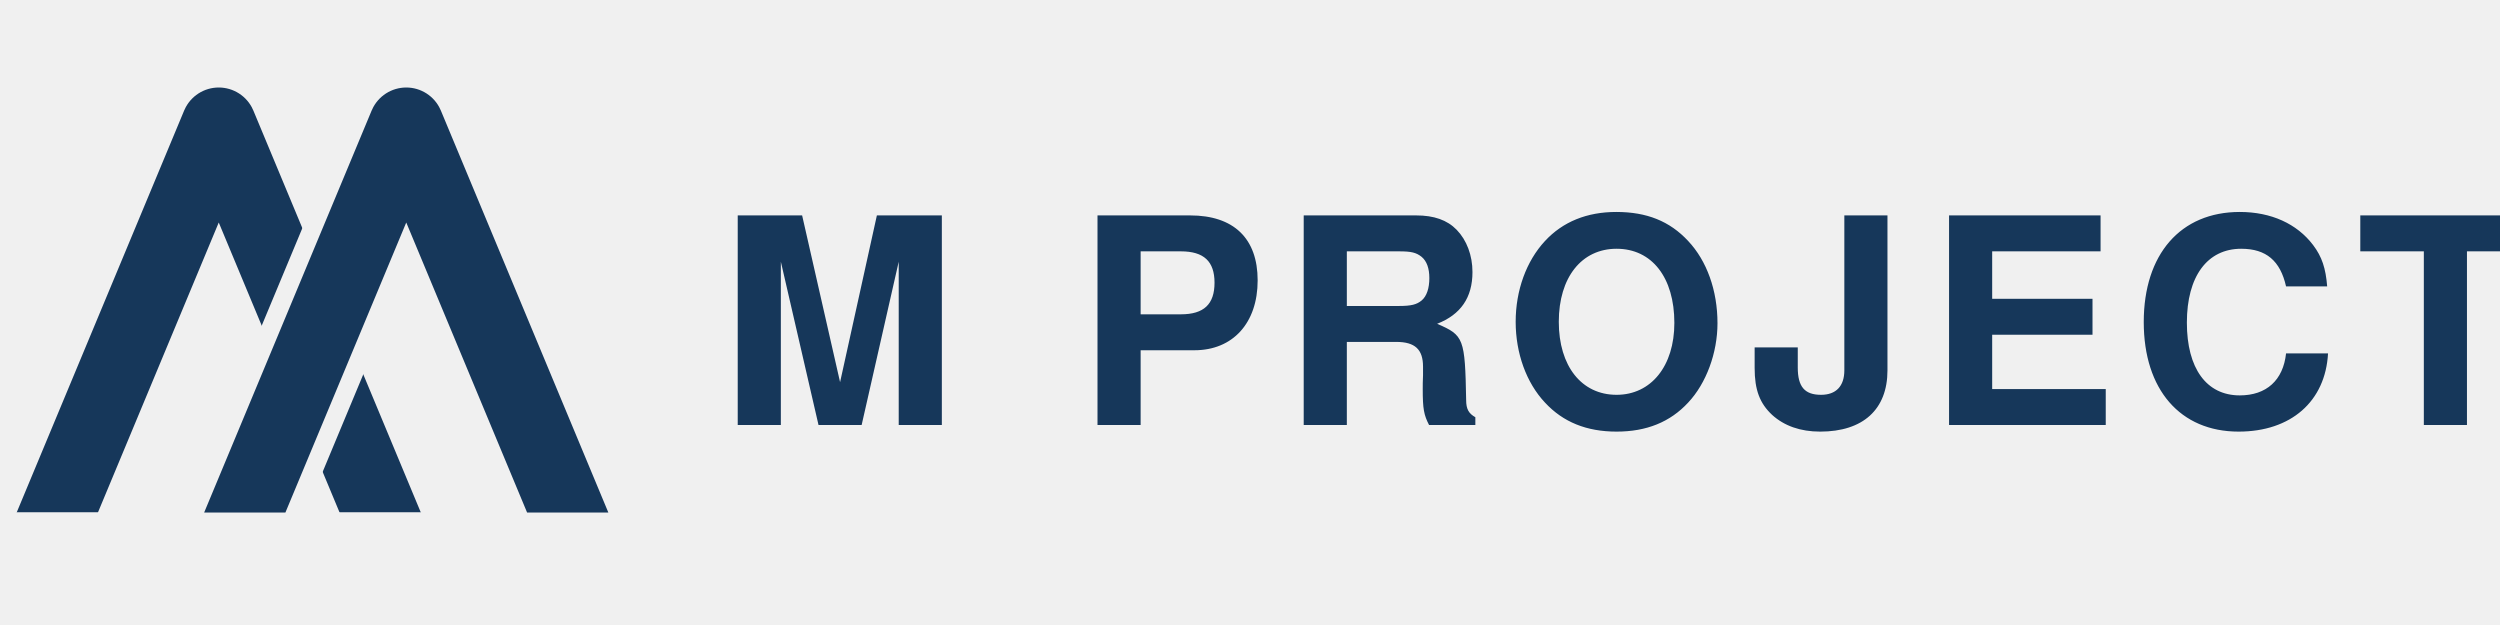
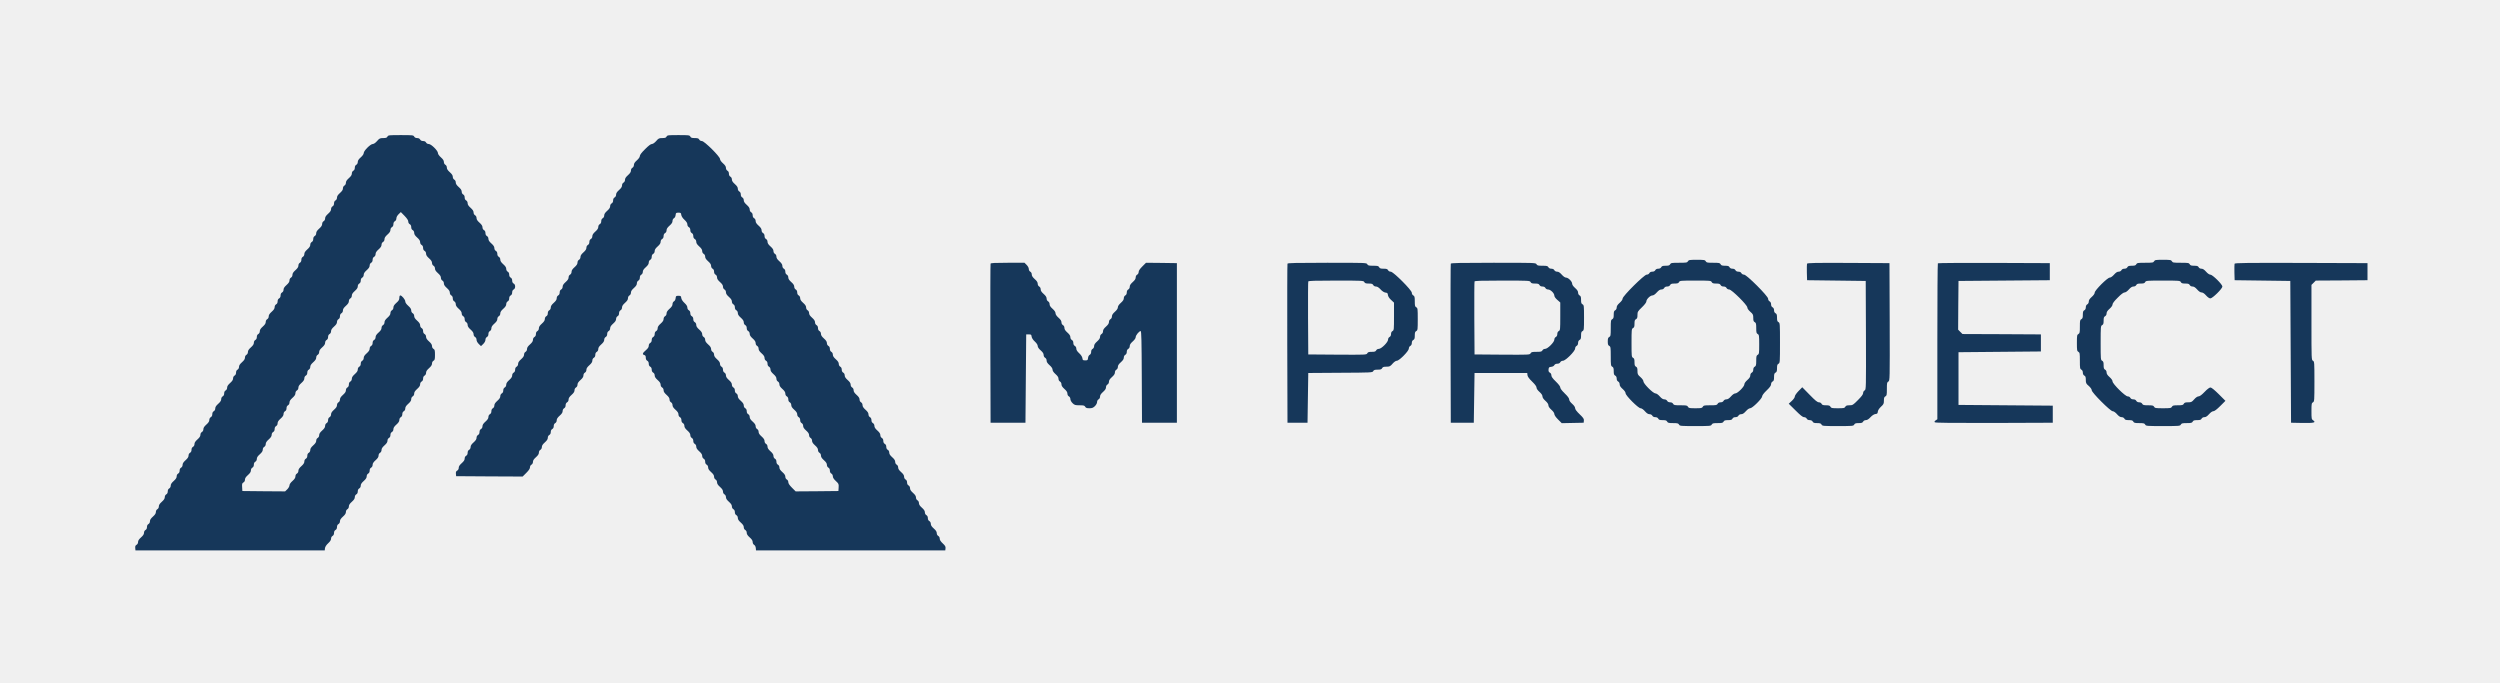
- <svg xmlns="http://www.w3.org/2000/svg" viewBox="0 -100 4000 1000" width="100%" height="100%">
-   <defs>
-     <mask id="gap-mask">
-       <rect x="-500" y="-500" width="5000" height="2000" fill="white" />
-       <path d="M 350 820 L 650 100 L 950 820" stroke="black" stroke-width="180" stroke-linejoin="round" fill="none" />
-     </mask>
-     <clipPath id="bottom-clip">
-       <rect x="0" y="0" width="1000" height="720" />
-     </clipPath>
-   </defs>
-   <g clip-path="url(#bottom-clip)">
-     <path d="M 50 820 L 350 100 L 650 820" stroke="#16375A" stroke-width="120" stroke-linejoin="round" fill="none" mask="url(#gap-mask)" />
-     <path d="M 350 820 L 650 100 L 950 820" stroke="#16375A" stroke-width="120" stroke-linejoin="round" fill="none" />
+ <svg xmlns="http://www.w3.org/2000/svg" viewBox="-150 -150 3368 920" width="3368" height="920" role="img" aria-label="M Project">
+   <g transform="translate(0,620) scale(0.1,-0.1)" fill="#16375A" stroke="none">
+     <path d="M3720 5860 c-8 -16 -21 -20 -58 -20 -42 0 -51 -4 -82 -40 -22 -25 -44 -40 -58 -40 -31 0 -122 -91 -122 -122 0 -14 -15 -36 -40 -58 -28 -25 -40 -43 -40 -62 0 -17 -8 -31 -20 -38 -13 -7 -20 -21 -20 -40 0 -19 -7 -33 -20 -40 -12 -7 -20 -21 -20 -38 0 -19 -12 -37 -40 -62 -28 -25 -40 -43 -40 -62 0 -17 -8 -31 -20 -38 -12 -7 -20 -21 -20 -38 0 -19 -12 -37 -40 -62 -28 -25 -40 -43 -40 -62 0 -17 -8 -31 -20 -38 -13 -7 -20 -21 -20 -40 0 -19 -7 -33 -20 -40 -12 -7 -20 -21 -20 -38 0 -19 -12 -37 -40 -62 -28 -25 -40 -43 -40 -62 0 -17 -8 -31 -20 -38 -12 -7 -20 -21 -20 -38 0 -19 -12 -37 -40 -62 -28 -25 -40 -43 -40 -62 0 -17 -8 -31 -20 -38 -13 -7 -20 -21 -20 -40 0 -19 -7 -33 -20 -40 -12 -7 -20 -21 -20 -38 0 -19 -12 -37 -40 -62 -28 -25 -40 -43 -40 -62 0 -17 -8 -31 -20 -38 -13 -7 -20 -21 -20 -40 0 -19 -7 -33 -20 -40 -12 -7 -20 -21 -20 -38 0 -19 -12 -37 -40 -62 -28 -25 -40 -43 -40 -62 0 -17 -8 -31 -20 -38 -12 -7 -20 -21 -20 -38 0 -19 -12 -37 -40 -62 -28 -25 -40 -43 -40 -62 0 -17 -8 -31 -20 -38 -13 -7 -20 -21 -20 -40 0 -19 -7 -33 -20 -40 -13 -7 -20 -21 -20 -40 0 -19 -7 -33 -20 -40 -12 -7 -20 -21 -20 -38 0 -19 -12 -37 -40 -62 -28 -25 -40 -43 -40 -62 0 -17 -8 -31 -20 -38 -12 -7 -20 -21 -20 -38 0 -19 -12 -37 -40 -62 -28 -25 -40 -43 -40 -62 0 -17 -8 -31 -20 -38 -13 -7 -20 -21 -20 -40 0 -19 -7 -33 -20 -40 -12 -7 -20 -21 -20 -38 0 -19 -12 -37 -40 -62 -28 -25 -40 -43 -40 -62 0 -17 -8 -31 -20 -38 -12 -7 -20 -21 -20 -38 0 -19 -12 -37 -40 -62 -28 -25 -40 -43 -40 -62 0 -17 -8 -31 -20 -38 -13 -7 -20 -21 -20 -40 0 -19 -7 -33 -20 -40 -12 -7 -20 -21 -20 -38 0 -19 -12 -37 -40 -62 -28 -25 -40 -43 -40 -62 0 -17 -8 -31 -20 -38 -13 -7 -20 -21 -20 -40 0 -19 -7 -33 -20 -40 -12 -7 -20 -21 -20 -38 0 -19 -12 -37 -40 -62 -28 -25 -40 -43 -40 -62 0 -17 -8 -31 -20 -38 -13 -7 -20 -21 -20 -40 0 -19 -7 -33 -20 -40 -12 -7 -20 -21 -20 -38 0 -19 -12 -37 -40 -62 -28 -25 -40 -43 -40 -62 0 -17 -8 -31 -20 -38 -12 -7 -20 -21 -20 -38 0 -19 -12 -37 -40 -62 -28 -25 -40 -43 -40 -62 0 -17 -8 -31 -20 -38 -13 -7 -20 -21 -20 -40 0 -19 -7 -33 -20 -40 -12 -7 -20 -21 -20 -38 0 -19 -12 -37 -40 -62 -28 -25 -40 -43 -40 -62 0 -17 -8 -31 -20 -38 -13 -7 -20 -21 -20 -40 0 -19 -7 -33 -20 -40 -12 -7 -20 -21 -20 -38 0 -19 -12 -37 -40 -62 -28 -25 -40 -43 -40 -62 0 -17 -8 -31 -20 -38 -13 -7 -20 -21 -20 -40 0 -19 -7 -33 -20 -40 -12 -7 -20 -21 -20 -38 0 -19 -12 -37 -40 -62 -28 -25 -40 -43 -40 -62 0 -17 -8 -31 -20 -38 -12 -7 -20 -21 -20 -38 0 -19 -12 -37 -40 -62 -28 -25 -40 -43 -40 -62 0 -17 -8 -31 -20 -38 -13 -7 -20 -21 -20 -40 0 -19 -7 -33 -20 -40 -12 -7 -20 -21 -20 -38 0 -19 -12 -37 -40 -62 -28 -25 -40 -43 -40 -62 0 -17 -8 -31 -21 -38 -15 -9 -19 -19 -17 -43 l3 -32 1275 0 1275 0 3 30 c3 19 18 43 43 66 26 24 39 44 39 62 0 16 8 30 20 37 13 7 20 21 20 40 0 19 7 33 20 40 13 7 20 21 20 40 0 19 7 33 20 40 12 7 20 21 20 38 0 19 12 37 40 62 28 25 40 43 40 62 0 17 8 31 20 38 12 7 20 21 20 38 0 19 12 37 40 62 28 25 40 43 40 62 0 17 8 31 20 38 13 7 20 21 20 40 0 19 7 33 20 40 12 7 20 21 20 38 0 19 12 37 40 62 28 25 40 43 40 62 0 17 8 31 20 38 13 7 20 21 20 40 0 19 7 33 20 40 12 7 20 21 20 38 0 19 12 37 40 62 28 25 40 43 40 62 0 17 8 31 20 38 12 7 20 21 20 38 0 19 12 37 40 62 28 25 40 43 40 62 0 17 8 31 20 38 13 7 20 21 20 40 0 19 7 33 20 40 12 7 20 21 20 38 0 19 12 37 40 62 28 25 40 43 40 62 0 17 8 31 20 38 13 7 20 21 20 40 0 19 7 33 20 40 12 7 20 21 20 38 0 19 12 37 40 62 28 25 40 43 40 62 0 17 8 31 20 38 12 7 20 21 20 38 0 19 12 37 40 62 28 25 40 43 40 62 0 17 8 31 20 38 13 7 20 21 20 40 0 19 7 33 20 40 12 7 20 21 20 38 0 19 12 37 40 62 28 25 40 43 40 62 0 17 8 31 20 38 17 9 20 21 20 80 0 59 -3 71 -20 80 -12 7 -20 21 -20 38 0 19 -12 37 -40 62 -28 25 -40 43 -40 62 0 17 -8 31 -20 38 -13 7 -20 21 -20 40 0 19 -7 33 -20 40 -12 7 -20 21 -20 38 0 19 -12 37 -40 62 -28 25 -40 43 -40 62 0 17 -8 31 -20 38 -12 7 -20 21 -20 38 0 19 -12 37 -40 62 -25 22 -40 44 -40 58 0 26 -47 82 -67 82 -8 0 -13 -13 -13 -32 0 -26 -9 -41 -40 -68 -28 -25 -40 -43 -40 -62 0 -17 -8 -31 -20 -38 -12 -7 -20 -21 -20 -38 0 -19 -12 -37 -40 -62 -28 -25 -40 -43 -40 -62 0 -17 -8 -31 -20 -38 -12 -7 -20 -21 -20 -38 0 -19 -12 -37 -40 -62 -28 -25 -40 -43 -40 -62 0 -17 -8 -31 -20 -38 -13 -7 -20 -21 -20 -40 0 -19 -7 -33 -20 -40 -12 -7 -20 -21 -20 -38 0 -19 -12 -37 -40 -62 -28 -25 -40 -43 -40 -62 0 -17 -8 -31 -20 -38 -13 -7 -20 -21 -20 -40 0 -19 -7 -33 -20 -40 -12 -7 -20 -21 -20 -38 0 -19 -12 -37 -40 -62 -28 -25 -40 -43 -40 -62 0 -17 -8 -31 -20 -38 -13 -7 -20 -21 -20 -40 0 -19 -7 -33 -20 -40 -12 -7 -20 -21 -20 -38 0 -19 -12 -37 -40 -62 -28 -25 -40 -43 -40 -62 0 -17 -8 -31 -20 -38 -12 -7 -20 -21 -20 -38 0 -19 -12 -37 -40 -62 -28 -25 -40 -43 -40 -62 0 -17 -8 -31 -20 -38 -13 -7 -20 -21 -20 -40 0 -19 -7 -33 -20 -40 -12 -7 -20 -21 -20 -38 0 -19 -12 -37 -40 -62 -28 -25 -40 -43 -40 -62 0 -17 -8 -31 -20 -38 -12 -7 -20 -21 -20 -38 0 -19 -12 -37 -40 -62 -28 -25 -40 -43 -40 -62 0 -17 -8 -31 -20 -38 -13 -7 -20 -21 -20 -40 0 -19 -7 -33 -20 -40 -12 -7 -20 -21 -20 -38 0 -19 -12 -37 -40 -62 -28 -25 -40 -43 -40 -62 0 -17 -8 -31 -20 -38 -12 -7 -20 -21 -20 -38 0 -19 -12 -37 -40 -62 -25 -22 -40 -44 -40 -58 0 -13 -13 -37 -29 -53 l-30 -29 -288 2 -288 3 -3 52 c-3 44 0 53 17 63 13 7 21 21 21 38 0 19 12 37 40 62 28 25 40 43 40 62 0 17 8 31 20 38 13 7 20 21 20 40 0 19 7 33 20 40 12 7 20 21 20 38 0 19 12 37 40 62 28 25 40 43 40 62 0 17 8 31 20 38 12 7 20 21 20 38 0 19 12 37 40 62 28 25 40 43 40 62 0 17 8 31 20 38 13 7 20 21 20 40 0 19 7 33 20 40 12 7 20 21 20 38 0 19 12 37 40 62 28 25 40 43 40 62 0 17 8 31 20 38 13 7 20 21 20 40 0 19 7 33 20 40 12 7 20 21 20 38 0 19 12 37 40 62 28 25 40 43 40 62 0 17 8 31 20 38 12 7 20 21 20 38 0 19 12 37 40 62 28 25 40 43 40 62 0 17 8 31 20 38 13 7 20 21 20 40 0 19 7 33 20 40 12 7 20 21 20 38 0 19 12 37 40 62 28 25 40 43 40 62 0 17 8 31 20 38 12 7 20 21 20 38 0 19 12 37 40 62 28 25 40 43 40 62 0 17 8 31 20 38 13 7 20 21 20 40 0 19 7 33 20 40 12 7 20 21 20 38 0 19 12 37 40 62 28 25 40 43 40 62 0 17 8 31 20 38 13 7 20 21 20 40 0 19 7 33 20 40 12 7 20 21 20 38 0 19 12 37 40 62 28 25 40 43 40 62 0 17 8 31 20 38 12 7 20 21 20 38 0 19 12 37 40 62 28 25 40 43 40 62 0 17 8 31 20 38 13 7 20 21 20 40 0 19 7 33 20 40 12 7 20 21 20 38 0 19 12 37 40 62 28 25 40 43 40 62 0 17 8 31 20 38 13 7 20 21 20 40 0 19 7 33 20 40 12 7 20 21 20 38 0 19 12 37 40 62 28 25 40 43 40 62 0 17 8 31 20 38 12 7 20 21 20 38 0 19 12 37 40 62 28 25 40 43 40 62 0 17 8 31 20 38 13 7 20 21 20 40 0 19 7 33 20 40 12 7 20 21 20 38 0 16 12 38 30 56 l30 29 50 -51 c33 -34 50 -60 50 -76 0 -15 8 -30 20 -36 13 -7 20 -21 20 -40 0 -19 7 -33 20 -40 12 -7 20 -21 20 -38 0 -19 12 -37 40 -62 28 -25 40 -43 40 -62 0 -17 8 -31 20 -38 13 -7 20 -21 20 -40 0 -19 7 -33 20 -40 12 -7 20 -21 20 -38 0 -19 12 -37 40 -62 28 -25 40 -43 40 -62 0 -17 8 -31 20 -38 12 -7 20 -21 20 -38 0 -19 12 -37 40 -62 28 -25 40 -43 40 -62 0 -17 8 -31 20 -38 12 -7 20 -21 20 -38 0 -19 12 -37 40 -62 28 -25 40 -43 40 -62 0 -17 8 -31 20 -38 13 -7 20 -21 20 -40 0 -19 7 -33 20 -40 12 -7 20 -21 20 -38 0 -19 12 -37 40 -62 28 -25 40 -43 40 -62 0 -17 8 -31 20 -38 13 -7 20 -21 20 -40 0 -19 7 -33 20 -40 12 -7 20 -21 20 -38 0 -19 12 -37 40 -62 28 -25 40 -43 40 -62 0 -17 8 -31 20 -38 12 -7 20 -21 20 -38 0 -16 12 -38 30 -56 l30 -29 30 29 c18 18 30 40 30 56 0 17 8 31 20 38 13 7 20 21 20 40 0 19 7 33 20 40 12 7 20 21 20 38 0 19 12 37 40 62 28 25 40 43 40 62 0 17 8 31 20 38 12 7 20 21 20 38 0 19 12 37 40 62 28 25 40 43 40 62 0 17 8 31 20 38 13 7 20 21 20 40 0 19 7 33 20 40 13 7 20 21 20 40 0 19 7 33 20 40 13 7 20 21 20 40 0 19 -7 33 -20 40 -13 7 -20 21 -20 40 0 19 -7 33 -20 40 -13 7 -20 21 -20 40 0 19 -7 33 -20 40 -12 7 -20 21 -20 38 0 19 -12 37 -40 62 -28 25 -40 43 -40 62 0 17 -8 31 -20 38 -13 7 -20 21 -20 40 0 19 -7 33 -20 40 -12 7 -20 21 -20 38 0 19 -12 37 -40 62 -28 25 -40 43 -40 62 0 17 -8 31 -20 38 -13 7 -20 21 -20 40 0 19 -7 33 -20 40 -12 7 -20 21 -20 38 0 19 -12 37 -40 62 -28 25 -40 43 -40 62 0 17 -8 31 -20 38 -12 7 -20 21 -20 38 0 19 -12 37 -40 62 -28 25 -40 43 -40 62 0 17 -8 31 -20 38 -13 7 -20 21 -20 40 0 19 -7 33 -20 40 -12 7 -20 21 -20 38 0 19 -12 37 -40 62 -28 25 -40 43 -40 62 0 17 -8 31 -20 38 -12 7 -20 21 -20 38 0 19 -12 37 -40 62 -28 25 -40 43 -40 62 0 17 -8 31 -20 38 -12 7 -20 21 -20 38 0 19 -12 37 -40 62 -25 22 -40 44 -40 58 0 32 -91 122 -124 122 -15 0 -30 8 -36 20 -7 13 -21 20 -40 20 -19 0 -33 7 -40 20 -7 13 -21 20 -40 20 -19 0 -33 7 -40 20 -10 19 -21 20 -180 20 -159 0 -170 -1 -180 -20z" />
+     <path d="M7480 5860 c-8 -16 -21 -20 -58 -20 -42 0 -51 -4 -82 -40 -21 -24 -44 -40 -58 -40 -15 0 -47 -24 -92 -70 -46 -45 -70 -77 -70 -92 0 -14 -16 -37 -40 -58 -28 -25 -40 -43 -40 -62 0 -17 -8 -31 -20 -38 -12 -7 -20 -21 -20 -38 0 -19 -12 -37 -40 -62 -28 -25 -40 -43 -40 -62 0 -17 -8 -31 -20 -38 -12 -7 -20 -21 -20 -38 0 -19 -12 -37 -40 -62 -28 -25 -40 -43 -40 -62 0 -17 -8 -31 -20 -38 -13 -7 -20 -21 -20 -40 0 -19 -7 -33 -20 -40 -12 -7 -20 -21 -20 -38 0 -19 -12 -37 -40 -62 -28 -25 -40 -43 -40 -62 0 -17 -8 -31 -20 -38 -13 -7 -20 -21 -20 -40 0 -19 -7 -33 -20 -40 -12 -7 -20 -21 -20 -38 0 -19 -12 -37 -40 -62 -28 -25 -40 -43 -40 -62 0 -17 -8 -31 -20 -38 -13 -7 -20 -21 -20 -40 0 -19 -7 -33 -20 -40 -12 -7 -20 -21 -20 -38 0 -19 -12 -37 -40 -62 -28 -25 -40 -43 -40 -62 0 -17 -8 -31 -20 -38 -12 -7 -20 -21 -20 -38 0 -19 -12 -37 -40 -62 -28 -25 -40 -43 -40 -62 0 -17 -8 -31 -20 -38 -12 -7 -20 -21 -20 -38 0 -19 -12 -37 -40 -62 -28 -25 -40 -43 -40 -62 0 -17 -8 -31 -20 -38 -13 -7 -20 -21 -20 -40 0 -19 -7 -33 -20 -40 -12 -7 -20 -21 -20 -38 0 -19 -12 -37 -40 -62 -28 -25 -40 -43 -40 -62 0 -17 -8 -31 -20 -38 -13 -7 -20 -21 -20 -40 0 -19 -7 -33 -20 -40 -12 -7 -20 -21 -20 -38 0 -19 -12 -37 -40 -62 -28 -25 -40 -43 -40 -62 0 -17 -8 -31 -20 -38 -13 -7 -20 -21 -20 -40 0 -19 -7 -33 -20 -40 -12 -7 -20 -21 -20 -38 0 -19 -12 -37 -40 -62 -28 -25 -40 -43 -40 -62 0 -17 -8 -31 -20 -38 -12 -7 -20 -21 -20 -38 0 -19 -12 -37 -40 -62 -28 -25 -40 -43 -40 -62 0 -17 -8 -31 -20 -38 -13 -7 -20 -21 -20 -40 0 -19 -7 -33 -20 -40 -12 -7 -20 -21 -20 -38 0 -19 -12 -37 -40 -62 -28 -25 -40 -43 -40 -62 0 -17 -8 -31 -20 -38 -13 -7 -20 -21 -20 -40 0 -19 -7 -33 -20 -40 -12 -7 -20 -21 -20 -38 0 -19 -12 -37 -40 -62 -28 -25 -40 -43 -40 -62 0 -17 -8 -31 -20 -38 -13 -7 -20 -21 -20 -40 0 -19 -7 -33 -20 -40 -12 -7 -20 -21 -20 -38 0 -19 -12 -37 -40 -62 -28 -25 -40 -43 -40 -62 0 -17 -8 -31 -20 -38 -13 -7 -20 -21 -20 -40 0 -19 -7 -33 -20 -40 -12 -7 -20 -21 -20 -38 0 -19 -12 -37 -40 -62 -28 -25 -40 -43 -40 -62 0 -17 -8 -31 -20 -38 -13 -7 -20 -21 -20 -40 0 -19 -7 -33 -20 -40 -12 -7 -20 -21 -20 -38 0 -19 -12 -37 -40 -62 -28 -25 -40 -43 -40 -62 0 -17 -8 -31 -21 -38 -15 -9 -19 -19 -17 -43 l3 -32 448 -3 448 -2 49 49 c34 34 50 58 50 75 0 15 8 30 20 36 12 7 20 21 20 38 0 19 12 37 40 62 28 25 40 43 40 62 0 17 8 31 20 38 12 7 20 21 20 38 0 19 12 37 40 62 28 25 40 43 40 62 0 17 8 31 20 38 13 7 20 21 20 40 0 19 7 33 20 40 13 7 20 21 20 40 0 19 7 33 20 40 12 7 20 21 20 38 0 19 12 37 40 62 28 25 40 43 40 62 0 17 8 31 20 38 13 7 20 21 20 40 0 19 7 33 20 40 12 7 20 21 20 38 0 19 12 37 40 62 28 25 40 43 40 62 0 17 8 31 20 38 12 7 20 21 20 38 0 19 12 37 40 62 28 25 40 43 40 62 0 17 8 31 20 38 12 7 20 21 20 38 0 19 12 37 40 62 28 25 40 43 40 62 0 17 8 31 20 38 13 7 20 21 20 40 0 19 7 33 20 40 12 7 20 21 20 38 0 19 12 37 40 62 28 25 40 43 40 62 0 17 8 31 20 38 13 7 20 21 20 40 0 19 7 33 20 40 12 7 20 21 20 38 0 19 12 37 40 62 28 25 40 43 40 62 0 17 8 31 20 38 13 7 20 21 20 40 0 19 7 33 20 40 12 7 20 21 20 38 0 19 12 37 40 62 28 25 40 43 40 62 0 17 8 31 20 38 12 7 20 21 20 38 0 19 12 37 40 62 28 25 40 43 40 62 0 17 8 31 20 38 13 7 20 21 20 40 0 19 7 33 20 40 12 7 20 21 20 38 0 19 12 37 40 62 28 25 40 43 40 62 0 17 8 31 20 38 13 7 20 21 20 40 0 19 7 33 20 40 12 7 20 21 20 38 0 19 12 37 40 62 28 25 40 43 40 62 0 17 8 31 20 38 13 7 20 21 20 40 0 19 7 33 20 40 12 7 20 21 20 38 0 19 12 37 40 62 28 25 40 43 40 62 0 17 8 31 19 38 12 6 21 23 23 43 3 29 6 32 38 32 31 0 35 -3 38 -30 3 -19 18 -43 43 -66 26 -24 39 -44 39 -62 0 -16 8 -30 20 -37 13 -7 20 -21 20 -40 0 -19 7 -33 20 -40 13 -7 20 -21 20 -40 0 -19 7 -33 20 -40 12 -7 20 -21 20 -38 0 -19 12 -37 40 -62 28 -25 40 -43 40 -62 0 -17 8 -31 20 -38 12 -7 20 -21 20 -38 0 -19 12 -37 40 -62 28 -25 40 -43 40 -62 0 -17 8 -31 20 -38 13 -7 20 -21 20 -40 0 -19 7 -33 20 -40 12 -7 20 -21 20 -38 0 -19 12 -37 40 -62 28 -25 40 -43 40 -62 0 -17 8 -31 20 -38 12 -7 20 -21 20 -38 0 -19 12 -37 40 -62 28 -25 40 -43 40 -62 0 -17 8 -31 20 -38 13 -7 20 -21 20 -40 0 -19 7 -33 20 -40 12 -7 20 -21 20 -38 0 -19 12 -37 40 -62 28 -25 40 -43 40 -62 0 -17 8 -31 20 -38 13 -7 20 -21 20 -40 0 -19 7 -33 20 -40 12 -7 20 -21 20 -38 0 -19 12 -37 40 -62 28 -25 40 -43 40 -62 0 -17 8 -31 20 -38 12 -7 20 -21 20 -38 0 -19 12 -37 40 -62 28 -25 40 -43 40 -62 0 -17 8 -31 20 -38 13 -7 20 -21 20 -40 0 -19 7 -33 20 -40 12 -7 20 -21 20 -38 0 -19 12 -37 40 -62 28 -25 40 -43 40 -62 0 -17 8 -31 20 -38 12 -7 20 -21 20 -38 0 -19 12 -37 40 -62 28 -25 40 -43 40 -62 0 -17 8 -31 20 -38 13 -7 20 -21 20 -40 0 -19 7 -33 20 -40 12 -7 20 -21 20 -38 0 -19 12 -37 40 -62 28 -25 40 -43 40 -62 0 -17 8 -31 20 -38 13 -7 20 -21 20 -40 0 -19 7 -33 20 -40 12 -7 20 -21 20 -38 0 -19 12 -37 40 -62 28 -25 40 -43 40 -62 0 -17 8 -31 20 -38 12 -7 20 -21 20 -38 0 -19 12 -37 40 -62 28 -25 40 -43 40 -62 0 -17 8 -31 20 -38 12 -7 20 -21 20 -38 0 -19 12 -37 40 -62 28 -25 40 -43 40 -62 0 -17 8 -31 20 -38 13 -7 20 -21 20 -40 0 -19 7 -33 20 -40 12 -7 20 -21 20 -37 0 -18 13 -38 41 -64 38 -35 40 -40 37 -86 l-3 -48 -288 -3 -288 -2 -49 49 c-34 34 -50 58 -50 75 0 15 -8 30 -20 36 -12 7 -20 21 -20 38 0 19 -12 37 -40 62 -28 25 -40 43 -40 62 0 17 -8 31 -20 38 -13 7 -20 21 -20 40 0 19 -7 33 -20 40 -12 7 -20 21 -20 38 0 19 -12 37 -40 62 -28 25 -40 43 -40 62 0 17 -8 31 -20 38 -12 7 -20 21 -20 38 0 19 -12 37 -40 62 -28 25 -40 43 -40 62 0 17 -8 31 -20 38 -12 7 -20 21 -20 38 0 19 -12 37 -40 62 -28 25 -40 43 -40 62 0 17 -8 31 -20 38 -13 7 -20 21 -20 40 0 19 -7 33 -20 40 -12 7 -20 21 -20 38 0 19 -12 37 -40 62 -28 25 -40 43 -40 62 0 17 -8 31 -20 38 -13 7 -20 21 -20 40 0 19 -7 33 -20 40 -12 7 -20 21 -20 38 0 19 -12 37 -40 62 -28 25 -40 43 -40 62 0 17 -8 31 -20 38 -13 7 -20 21 -20 40 0 19 -7 33 -20 40 -12 7 -20 21 -20 38 0 19 -12 37 -40 62 -28 25 -40 43 -40 62 0 17 -8 31 -20 38 -12 7 -20 21 -20 38 0 19 -12 37 -40 62 -28 25 -40 43 -40 62 0 17 -8 31 -20 38 -12 7 -20 21 -20 38 0 19 -12 37 -40 62 -28 25 -40 43 -40 62 0 17 -8 31 -20 38 -13 7 -20 21 -20 40 0 19 -7 33 -20 40 -13 7 -20 21 -20 40 0 19 -7 33 -20 40 -12 7 -20 21 -20 37 0 18 -13 38 -39 62 -25 23 -40 47 -43 66 -3 27 -7 30 -38 30 -32 0 -35 -3 -38 -32 -2 -20 -11 -37 -23 -43 -11 -7 -19 -21 -19 -38 0 -19 -12 -37 -40 -62 -28 -25 -40 -43 -40 -62 0 -17 -8 -31 -20 -38 -12 -7 -20 -21 -20 -38 0 -19 -12 -37 -40 -62 -28 -25 -40 -43 -40 -62 0 -17 -8 -31 -20 -38 -13 -7 -20 -21 -20 -40 0 -19 -7 -33 -20 -40 -13 -7 -20 -21 -20 -40 0 -19 -7 -33 -20 -40 -12 -7 -20 -21 -20 -38 0 -19 -12 -37 -40 -61 -44 -37 -50 -56 -20 -64 15 -4 20 -14 20 -36 0 -20 7 -34 20 -41 13 -7 20 -21 20 -40 0 -19 7 -33 20 -40 13 -7 20 -21 20 -40 0 -19 7 -33 20 -40 12 -7 20 -21 20 -38 0 -19 12 -37 40 -62 28 -25 40 -43 40 -62 0 -17 8 -31 20 -38 12 -7 20 -21 20 -38 0 -19 12 -37 40 -62 28 -25 40 -43 40 -62 0 -17 8 -31 20 -38 12 -7 20 -21 20 -38 0 -19 12 -37 40 -62 28 -25 40 -43 40 -62 0 -17 8 -31 20 -38 13 -7 20 -21 20 -40 0 -19 7 -33 20 -40 12 -7 20 -21 20 -38 0 -19 12 -37 40 -62 28 -25 40 -43 40 -62 0 -17 8 -31 20 -38 13 -7 20 -21 20 -40 0 -19 7 -33 20 -40 12 -7 20 -21 20 -38 0 -19 12 -37 40 -62 28 -25 40 -43 40 -62 0 -17 8 -31 20 -38 13 -7 20 -21 20 -40 0 -19 7 -33 20 -40 12 -7 20 -21 20 -38 0 -19 12 -37 40 -62 28 -25 40 -43 40 -62 0 -17 8 -31 20 -38 12 -7 20 -21 20 -38 0 -19 12 -37 40 -62 28 -25 40 -43 40 -62 0 -17 8 -31 20 -38 12 -7 20 -21 20 -38 0 -19 12 -37 40 -62 28 -25 40 -43 40 -62 0 -17 8 -31 20 -38 13 -7 20 -21 20 -40 0 -19 7 -33 20 -40 12 -7 20 -21 20 -38 0 -19 12 -37 40 -62 28 -25 40 -43 40 -62 0 -17 8 -31 20 -38 12 -7 20 -21 20 -38 0 -19 12 -37 40 -62 28 -25 40 -43 40 -62 0 -17 8 -31 19 -38 12 -6 21 -23 23 -43 l3 -32 1275 0 1275 0 3 28 c3 23 -5 36 -37 66 -28 26 -41 46 -41 64 0 16 -8 30 -20 37 -12 7 -20 21 -20 38 0 19 -12 37 -40 62 -28 25 -40 43 -40 62 0 17 -8 31 -20 38 -13 7 -20 21 -20 40 0 19 -7 33 -20 40 -12 7 -20 21 -20 38 0 19 -12 37 -40 62 -28 25 -40 43 -40 62 0 17 -8 31 -20 38 -12 7 -20 21 -20 38 0 19 -12 37 -40 62 -28 25 -40 43 -40 62 0 17 -8 31 -20 38 -13 7 -20 21 -20 40 0 19 -7 33 -20 40 -12 7 -20 21 -20 38 0 19 -12 37 -40 62 -28 25 -40 43 -40 62 0 17 -8 31 -20 38 -12 7 -20 21 -20 38 0 19 -12 37 -40 62 -28 25 -40 43 -40 62 0 17 -8 31 -20 38 -13 7 -20 21 -20 40 0 19 -7 33 -20 40 -13 7 -20 21 -20 40 0 19 -7 33 -20 40 -12 7 -20 21 -20 38 0 19 -12 37 -40 62 -28 25 -40 43 -40 62 0 17 -8 31 -20 38 -13 7 -20 21 -20 40 0 19 -7 33 -20 40 -12 7 -20 21 -20 38 0 19 -12 37 -40 62 -28 25 -40 43 -40 62 0 17 -8 31 -20 38 -12 7 -20 21 -20 38 0 19 -12 37 -40 62 -28 25 -40 43 -40 62 0 17 -8 31 -20 38 -12 7 -20 21 -20 38 0 19 -12 37 -40 62 -28 25 -40 43 -40 62 0 17 -8 31 -20 38 -13 7 -20 21 -20 40 0 19 -7 33 -20 40 -12 7 -20 21 -20 38 0 19 -12 37 -40 62 -28 25 -40 43 -40 62 0 17 -8 31 -20 38 -13 7 -20 21 -20 40 0 19 -7 33 -20 40 -12 7 -20 21 -20 38 0 19 -12 37 -40 62 -28 25 -40 43 -40 62 0 17 -8 31 -20 38 -13 7 -20 21 -20 40 0 19 -7 33 -20 40 -12 7 -20 21 -20 38 0 19 -12 37 -40 62 -28 25 -40 43 -40 62 0 17 -8 31 -20 38 -12 7 -20 21 -20 38 0 19 -12 37 -40 62 -28 25 -40 43 -40 62 0 17 -8 31 -20 38 -13 7 -20 21 -20 40 0 19 -7 33 -20 40 -12 7 -20 21 -20 38 0 19 -12 37 -40 62 -28 25 -40 43 -40 62 0 17 -8 31 -20 38 -13 7 -20 21 -20 40 0 19 -7 33 -20 40 -12 7 -20 21 -20 38 0 19 -12 37 -40 62 -28 25 -40 43 -40 62 0 17 -8 31 -20 38 -12 7 -20 21 -20 38 0 19 -12 37 -40 62 -28 25 -40 43 -40 62 0 17 -8 31 -20 38 -13 7 -20 21 -20 40 0 19 -7 33 -20 40 -12 7 -20 21 -20 38 0 19 -12 37 -40 62 -28 25 -40 43 -40 62 0 17 -8 31 -20 38 -13 7 -20 21 -20 40 0 19 -7 33 -20 40 -12 7 -20 21 -20 38 0 19 -12 37 -40 62 -28 25 -40 43 -40 62 0 17 -8 31 -20 38 -13 7 -20 21 -20 40 0 19 -7 33 -20 40 -12 7 -20 21 -20 38 0 19 -12 37 -40 62 -28 25 -40 43 -40 62 0 17 -8 31 -20 38 -13 7 -20 21 -20 40 0 19 -7 33 -20 40 -12 7 -20 21 -20 38 0 19 -12 37 -40 62 -24 21 -40 44 -40 58 0 33 -211 242 -244 242 -15 0 -30 8 -36 20 -8 16 -21 20 -60 20 -39 0 -52 4 -60 20 -10 19 -21 20 -160 20 -139 0 -150 -1 -160 -20z" />
+     <path d="M21240 4180 c-10 -18 -21 -20 -120 -20 -99 0 -110 -2 -120 -20 -8 -16 -21 -20 -60 -20 -39 0 -52 -4 -60 -20 -7 -13 -21 -20 -40 -20 -19 0 -33 -7 -40 -20 -7 -13 -21 -20 -40 -20 -19 0 -33 -7 -40 -20 -6 -12 -21 -20 -36 -20 -33 0 -324 -289 -324 -322 0 -14 -16 -37 -40 -58 -28 -25 -40 -43 -40 -62 0 -17 -8 -31 -20 -38 -16 -8 -20 -21 -20 -60 0 -39 -4 -52 -20 -60 -18 -10 -20 -21 -20 -120 0 -99 -2 -110 -20 -120 -16 -8 -20 -21 -20 -60 0 -39 4 -52 20 -60 18 -10 20 -21 20 -140 0 -119 2 -130 20 -140 16 -8 20 -21 20 -60 0 -39 4 -52 20 -60 13 -7 20 -21 20 -40 0 -19 7 -33 20 -40 12 -7 20 -21 20 -38 0 -19 12 -37 40 -62 24 -21 40 -44 40 -58 0 -31 171 -202 202 -202 14 0 37 -16 58 -40 25 -28 43 -40 62 -40 17 0 31 -8 38 -20 7 -13 21 -20 40 -20 19 0 33 -7 40 -20 8 -16 21 -20 60 -20 39 0 52 -4 60 -20 9 -17 21 -20 80 -20 59 0 71 -3 80 -20 10 -19 21 -20 220 -20 199 0 210 1 220 20 9 17 21 20 80 20 59 0 71 3 80 20 8 16 21 20 60 20 39 0 52 4 60 20 7 13 21 20 40 20 19 0 33 7 40 20 7 12 21 20 38 20 19 0 37 12 62 40 21 24 44 40 58 40 30 0 162 131 162 161 0 13 23 44 60 79 43 41 60 65 60 84 0 15 8 30 20 36 16 8 20 21 20 60 0 39 4 52 20 60 16 8 20 21 20 60 0 39 4 52 20 60 19 10 20 21 20 280 0 259 -1 270 -20 280 -16 8 -20 21 -20 60 0 39 -4 52 -20 60 -13 7 -20 21 -20 40 0 19 -7 33 -20 40 -13 7 -20 21 -20 40 0 19 -7 33 -20 40 -12 6 -20 21 -20 36 0 35 -289 324 -324 324 -15 0 -30 8 -36 20 -7 13 -21 20 -40 20 -19 0 -33 7 -40 20 -7 13 -21 20 -40 20 -19 0 -33 7 -40 20 -8 16 -21 20 -60 20 -39 0 -52 4 -60 20 -9 18 -21 20 -100 20 -79 0 -91 2 -100 20 -10 18 -21 20 -120 20 -99 0 -110 -2 -120 -20z m320 -280 c8 -16 21 -20 60 -20 39 0 52 -4 60 -20 7 -13 21 -20 40 -20 19 0 33 -7 40 -20 6 -12 21 -20 36 -20 33 0 244 -209 244 -242 0 -14 16 -37 40 -58 36 -31 40 -40 40 -82 0 -37 4 -50 20 -58 17 -9 20 -21 20 -80 0 -59 3 -71 20 -80 18 -10 20 -21 20 -140 0 -119 -2 -130 -20 -140 -17 -9 -20 -21 -20 -80 0 -59 -3 -71 -20 -80 -13 -7 -20 -21 -20 -40 0 -19 -7 -33 -20 -40 -12 -7 -20 -21 -20 -38 0 -19 -12 -37 -40 -62 -25 -22 -40 -44 -40 -58 0 -31 -91 -122 -122 -122 -14 0 -36 -15 -58 -40 -25 -28 -43 -40 -62 -40 -17 0 -31 -8 -38 -20 -7 -13 -21 -20 -40 -20 -19 0 -33 -7 -40 -20 -9 -18 -21 -20 -100 -20 -79 0 -91 -2 -100 -20 -9 -18 -21 -20 -100 -20 -79 0 -91 2 -100 20 -9 18 -21 20 -100 20 -79 0 -91 2 -100 20 -7 13 -21 20 -40 20 -19 0 -33 7 -40 20 -7 12 -21 20 -38 20 -19 0 -37 12 -62 40 -21 24 -44 40 -58 40 -31 0 -162 131 -162 162 0 14 -16 37 -40 58 -36 31 -40 40 -40 82 0 37 -4 50 -20 58 -16 8 -20 21 -20 60 0 39 -4 52 -20 60 -19 10 -20 21 -20 200 0 179 1 190 20 200 16 8 20 21 20 60 0 39 4 52 20 60 16 8 20 21 20 56 0 43 4 50 60 104 37 36 60 66 60 80 0 29 52 80 82 80 14 0 36 15 58 40 25 28 43 40 62 40 17 0 31 8 38 20 7 13 21 20 40 20 19 0 33 7 40 20 8 16 21 20 60 20 39 0 52 4 60 20 10 19 21 20 220 20 199 0 210 -1 220 -20z" />
+     <path d="M27520 4180 c-10 -18 -21 -20 -120 -20 -99 0 -110 -2 -120 -20 -8 -16 -21 -20 -60 -20 -39 0 -52 -4 -60 -20 -7 -13 -21 -20 -40 -20 -19 0 -33 -7 -40 -20 -7 -12 -21 -20 -38 -20 -19 0 -37 -12 -62 -40 -21 -24 -44 -40 -58 -40 -31 0 -202 -171 -202 -202 0 -14 -16 -37 -40 -58 -28 -25 -40 -43 -40 -62 0 -17 -8 -31 -20 -38 -13 -7 -20 -21 -20 -40 0 -19 -7 -33 -20 -40 -16 -8 -20 -21 -20 -60 0 -39 -4 -52 -20 -60 -18 -9 -20 -21 -20 -100 0 -79 -2 -91 -20 -100 -18 -10 -20 -21 -20 -120 0 -99 2 -110 20 -120 18 -10 20 -21 20 -120 0 -99 2 -110 20 -120 13 -7 20 -21 20 -40 0 -19 7 -33 20 -40 16 -8 20 -21 20 -58 0 -42 4 -51 40 -82 24 -21 40 -44 40 -58 0 -31 251 -282 282 -282 14 0 37 -16 58 -40 25 -28 43 -40 62 -40 17 0 31 -8 38 -20 8 -16 21 -20 60 -20 39 0 52 -4 60 -20 9 -17 21 -20 80 -20 59 0 71 -3 80 -20 10 -19 21 -20 240 -20 219 0 230 1 240 20 9 17 21 20 80 20 59 0 71 3 80 20 8 16 21 20 60 20 39 0 52 4 60 20 7 12 21 20 38 20 19 0 37 12 62 40 21 24 44 40 58 40 15 0 47 24 93 70 l70 70 -90 90 c-58 57 -98 90 -112 90 -13 0 -44 -23 -79 -60 -38 -40 -66 -60 -81 -60 -15 0 -37 -15 -59 -40 -31 -36 -40 -40 -82 -40 -37 0 -50 -4 -58 -20 -9 -17 -21 -20 -80 -20 -59 0 -71 -3 -80 -20 -10 -18 -21 -20 -120 -20 -99 0 -110 2 -120 20 -9 17 -21 20 -80 20 -59 0 -71 3 -80 20 -7 13 -21 20 -40 20 -19 0 -33 7 -40 20 -7 13 -21 20 -40 20 -19 0 -33 7 -40 20 -6 12 -21 20 -36 20 -33 0 -204 169 -204 202 0 14 -16 37 -40 58 -28 25 -40 43 -40 62 0 17 -8 31 -20 38 -16 8 -20 21 -20 60 0 39 -4 52 -20 60 -19 10 -20 21 -20 240 0 219 1 230 20 240 16 8 20 21 20 60 0 39 4 52 20 60 12 7 20 21 20 38 0 19 12 37 40 62 24 21 40 44 40 58 0 15 24 47 70 92 45 46 77 70 92 70 14 0 37 16 58 40 25 28 43 40 62 40 17 0 31 8 38 20 8 16 21 20 60 20 39 0 52 4 60 20 10 19 21 20 240 20 219 0 230 -1 240 -20 8 -16 21 -20 60 -20 39 0 52 -4 60 -20 7 -12 21 -20 38 -20 19 0 37 -12 62 -40 23 -26 44 -40 60 -40 16 0 37 -14 60 -40 21 -24 44 -40 58 -40 29 0 162 131 162 160 0 29 -133 160 -162 160 -14 0 -37 16 -58 40 -25 28 -43 40 -62 40 -17 0 -31 8 -38 20 -8 16 -21 20 -60 20 -39 0 -52 4 -60 20 -10 18 -21 20 -120 20 -99 0 -110 2 -120 20 -10 18 -21 20 -120 20 -99 0 -110 -2 -120 -20z" />
+     <path d="M11845 4148 c-3 -7 -4 -492 -3 -1078 l3 -1065 235 0 235 0 5 595 5 595 35 0 c31 0 35 -3 38 -30 3 -19 18 -43 43 -66 24 -22 39 -45 39 -60 0 -15 14 -37 40 -59 28 -25 40 -43 40 -62 0 -17 8 -31 20 -38 12 -7 20 -21 20 -38 0 -19 12 -37 40 -62 26 -23 40 -44 40 -60 0 -16 14 -37 40 -60 28 -25 40 -43 40 -62 0 -17 8 -31 20 -38 12 -7 20 -21 20 -38 0 -19 12 -37 40 -62 28 -25 40 -43 40 -62 0 -17 8 -31 20 -38 12 -6 20 -21 20 -36 0 -15 12 -38 29 -55 27 -26 36 -29 95 -29 55 0 67 -3 76 -20 8 -15 21 -20 56 -20 37 0 51 6 75 29 17 17 29 40 29 55 0 15 8 30 20 36 12 7 20 21 20 38 0 19 12 37 40 62 28 25 40 43 40 62 0 17 8 31 20 38 12 7 20 21 20 38 0 19 12 37 40 62 28 25 40 43 40 62 0 17 8 31 20 38 12 7 20 21 20 38 0 19 12 37 40 62 28 25 40 43 40 62 0 17 8 31 20 38 13 7 20 21 20 40 0 19 7 33 20 40 12 7 20 21 20 38 0 19 12 37 40 62 25 22 40 44 40 58 0 25 47 82 67 82 10 0 13 -133 15 -617 l3 -618 235 0 235 0 0 1075 0 1075 -208 3 -208 2 -49 -49 c-34 -34 -50 -58 -50 -75 0 -15 -8 -30 -20 -36 -12 -7 -20 -21 -20 -38 0 -19 -12 -37 -40 -62 -28 -25 -40 -43 -40 -62 0 -17 -8 -31 -20 -38 -13 -7 -20 -21 -20 -40 0 -19 -7 -33 -20 -40 -12 -7 -20 -21 -20 -38 0 -19 -12 -37 -40 -62 -26 -23 -40 -44 -40 -60 0 -16 -14 -37 -40 -60 -28 -25 -40 -43 -40 -62 0 -17 -8 -31 -20 -38 -12 -7 -20 -21 -20 -38 0 -19 -12 -37 -40 -62 -28 -25 -40 -43 -40 -62 0 -17 -8 -31 -20 -38 -12 -7 -20 -21 -20 -38 0 -19 -12 -37 -40 -62 -28 -25 -40 -43 -40 -62 0 -17 -8 -31 -20 -38 -13 -7 -20 -21 -20 -40 0 -19 -7 -33 -19 -40 -12 -6 -21 -23 -23 -43 -3 -29 -6 -32 -38 -32 -31 0 -35 3 -38 30 -3 19 -18 43 -43 66 -26 24 -39 44 -39 62 0 16 -8 30 -20 37 -13 7 -20 21 -20 40 0 19 -7 33 -20 40 -12 7 -20 21 -20 38 0 19 -12 37 -40 62 -28 25 -40 43 -40 62 0 17 -8 31 -20 38 -12 7 -20 21 -20 38 0 19 -12 37 -40 62 -26 23 -40 44 -40 60 0 16 -14 37 -40 60 -28 25 -40 43 -40 62 0 17 -8 31 -20 38 -12 7 -20 21 -20 38 0 19 -12 37 -40 62 -28 25 -40 43 -40 62 0 17 -8 31 -20 38 -12 7 -20 21 -20 38 0 19 -12 37 -40 62 -28 25 -40 43 -40 62 0 17 -8 31 -20 38 -12 6 -20 21 -20 36 0 15 -12 38 -29 55 l-29 29 -227 0 c-171 0 -227 -3 -230 -12z" />
+     <path d="M15845 4148 c-3 -7 -4 -492 -3 -1078 l3 -1065 135 0 135 0 5 335 5 335 432 3 c420 2 433 3 443 22 8 16 21 20 60 20 39 0 52 4 60 20 8 16 21 20 58 20 42 0 51 4 82 40 21 24 44 40 58 40 33 0 162 131 162 164 0 15 8 30 20 36 13 7 20 21 20 40 0 19 7 33 20 40 16 8 20 21 20 60 0 39 4 52 20 60 19 10 20 21 20 160 0 139 -1 150 -20 160 -17 9 -20 21 -20 80 0 59 -3 71 -20 80 -12 6 -20 21 -20 36 0 35 -249 284 -284 284 -15 0 -30 8 -36 20 -8 16 -21 20 -60 20 -39 0 -52 4 -60 20 -9 17 -21 20 -80 20 -59 0 -71 3 -80 20 -10 20 -21 20 -541 20 -414 0 -531 -3 -534 -12z m1035 -248 c8 -16 21 -20 60 -20 39 0 52 -4 60 -20 7 -12 21 -20 37 -20 18 0 38 -13 62 -39 23 -25 47 -40 66 -43 25 -2 31 -8 33 -33 3 -19 18 -43 43 -66 l39 -36 0 -186 c0 -176 -1 -187 -20 -197 -13 -7 -20 -21 -20 -40 0 -19 -7 -33 -20 -40 -12 -6 -20 -21 -20 -36 0 -34 -90 -124 -124 -124 -15 0 -30 -8 -36 -20 -8 -16 -21 -20 -60 -20 -39 0 -52 -4 -60 -20 -11 -20 -19 -20 -403 -18 l-392 3 -3 485 c-1 267 0 491 3 498 3 9 88 12 374 12 360 0 371 -1 381 -20z" />
+     <path d="M18045 4148 c-3 -7 -4 -492 -3 -1078 l3 -1065 155 0 155 0 5 335 5 335 355 0 355 0 3 -29 c3 -21 22 -47 63 -87 39 -38 59 -65 59 -80 0 -15 15 -37 40 -59 26 -23 40 -44 40 -60 0 -16 14 -37 40 -60 26 -23 40 -44 40 -60 0 -16 14 -37 40 -60 25 -22 40 -44 40 -58 0 -14 19 -42 50 -73 l50 -50 147 3 148 3 3 28 c3 23 -7 38 -57 86 -41 39 -61 67 -61 82 0 15 -15 37 -40 59 -25 22 -40 44 -40 59 0 15 -20 43 -60 81 -38 37 -60 66 -60 80 0 14 -22 43 -60 80 -43 41 -60 65 -60 84 0 15 -8 30 -21 36 -15 9 -19 19 -17 43 3 28 7 32 35 35 20 2 37 11 43 23 7 12 21 19 40 19 19 0 33 7 40 20 6 12 21 20 36 20 35 0 164 129 164 164 0 15 8 30 20 36 13 7 20 21 20 40 0 19 7 33 20 40 16 8 20 21 20 60 0 39 4 52 20 60 19 10 20 21 20 180 0 159 -1 170 -20 180 -16 8 -20 21 -20 60 0 39 -4 52 -20 60 -12 7 -20 21 -20 38 0 19 -12 37 -40 62 -25 22 -40 44 -40 58 0 30 -52 82 -82 82 -14 0 -36 15 -58 40 -25 28 -43 40 -62 40 -17 0 -31 8 -38 20 -7 13 -21 20 -40 20 -19 0 -33 7 -40 20 -9 17 -21 20 -80 20 -59 0 -71 3 -80 20 -11 20 -21 20 -581 20 -446 0 -571 -3 -574 -12z m1075 -248 c8 -16 21 -20 60 -20 39 0 52 -4 60 -20 7 -13 21 -20 40 -20 19 0 33 -7 40 -20 6 -12 21 -20 36 -20 32 0 84 -50 84 -82 0 -14 15 -36 40 -58 l40 -35 0 -187 c0 -177 -1 -188 -20 -198 -13 -7 -20 -21 -20 -40 0 -19 -7 -33 -20 -40 -12 -6 -20 -21 -20 -36 0 -34 -90 -124 -124 -124 -15 0 -30 -8 -36 -20 -9 -17 -21 -20 -80 -20 -59 0 -71 -3 -80 -20 -11 -20 -19 -20 -383 -18 l-372 3 -3 485 c-1 267 0 491 3 498 3 9 88 12 374 12 360 0 371 -1 381 -20z" />
+     <path d="M22844 4147 c-2 -7 -3 -60 -2 -118 l3 -104 395 -5 395 -5 3 -732 c2 -724 2 -732 -18 -743 -12 -6 -20 -21 -20 -36 0 -17 -21 -45 -70 -94 -65 -66 -72 -70 -114 -70 -35 0 -48 -5 -56 -20 -9 -18 -21 -20 -100 -20 -79 0 -91 2 -100 20 -8 16 -21 20 -60 20 -39 0 -52 4 -60 20 -6 12 -21 20 -36 20 -20 0 -50 25 -125 102 l-99 101 -50 -51 c-29 -30 -50 -61 -50 -73 0 -13 -17 -38 -41 -60 l-41 -38 91 -90 c66 -66 97 -91 115 -91 15 0 30 -8 36 -20 7 -13 21 -20 40 -20 19 0 33 -7 40 -20 8 -16 21 -20 60 -20 39 0 52 -4 60 -20 10 -19 21 -20 220 -20 199 0 210 1 220 20 8 16 21 20 60 20 39 0 52 4 60 20 7 12 21 20 37 20 18 0 38 13 62 39 23 25 47 40 66 43 25 2 31 8 33 33 3 19 18 43 43 66 35 32 39 41 39 82 0 36 4 49 20 57 18 9 20 21 20 100 0 79 2 91 20 100 20 11 20 19 18 803 l-3 792 -553 3 c-452 2 -553 0 -558 -11z" />
+     <path d="M24607 4153 c-4 -3 -7 -478 -7 -1053 l0 -1048 -22 -15 c-16 -11 -20 -18 -12 -26 7 -8 235 -10 800 -9 l789 3 0 115 0 115 -635 5 -635 5 0 355 0 355 555 5 555 5 0 115 0 115 -528 3 -529 2 -29 29 -29 30 2 328 3 328 615 5 615 5 0 115 0 115 -751 3 c-413 1 -754 -1 -757 -5z" />
+     <path d="M28604 4147 c-2 -7 -3 -60 -2 -118 l3 -104 375 -5 375 -5 5 -955 5 -955 149 -3 c159 -3 193 5 149 35 -22 14 -23 23 -23 124 0 98 2 109 20 119 19 10 20 21 20 280 0 259 -1 270 -20 280 -20 10 -20 21 -20 516 l0 506 29 29 29 29 349 2 348 3 0 115 0 115 -893 3 c-733 2 -893 0 -898 -11z" />
  </g>
-   <text x="1150" y="580" font-family="Montserrat, 'Helvetica Neue', Helvetica, Arial, sans-serif" font-weight="600" font-size="460" fill="#16375A" letter-spacing="30">M PROJECT</text>
</svg>
